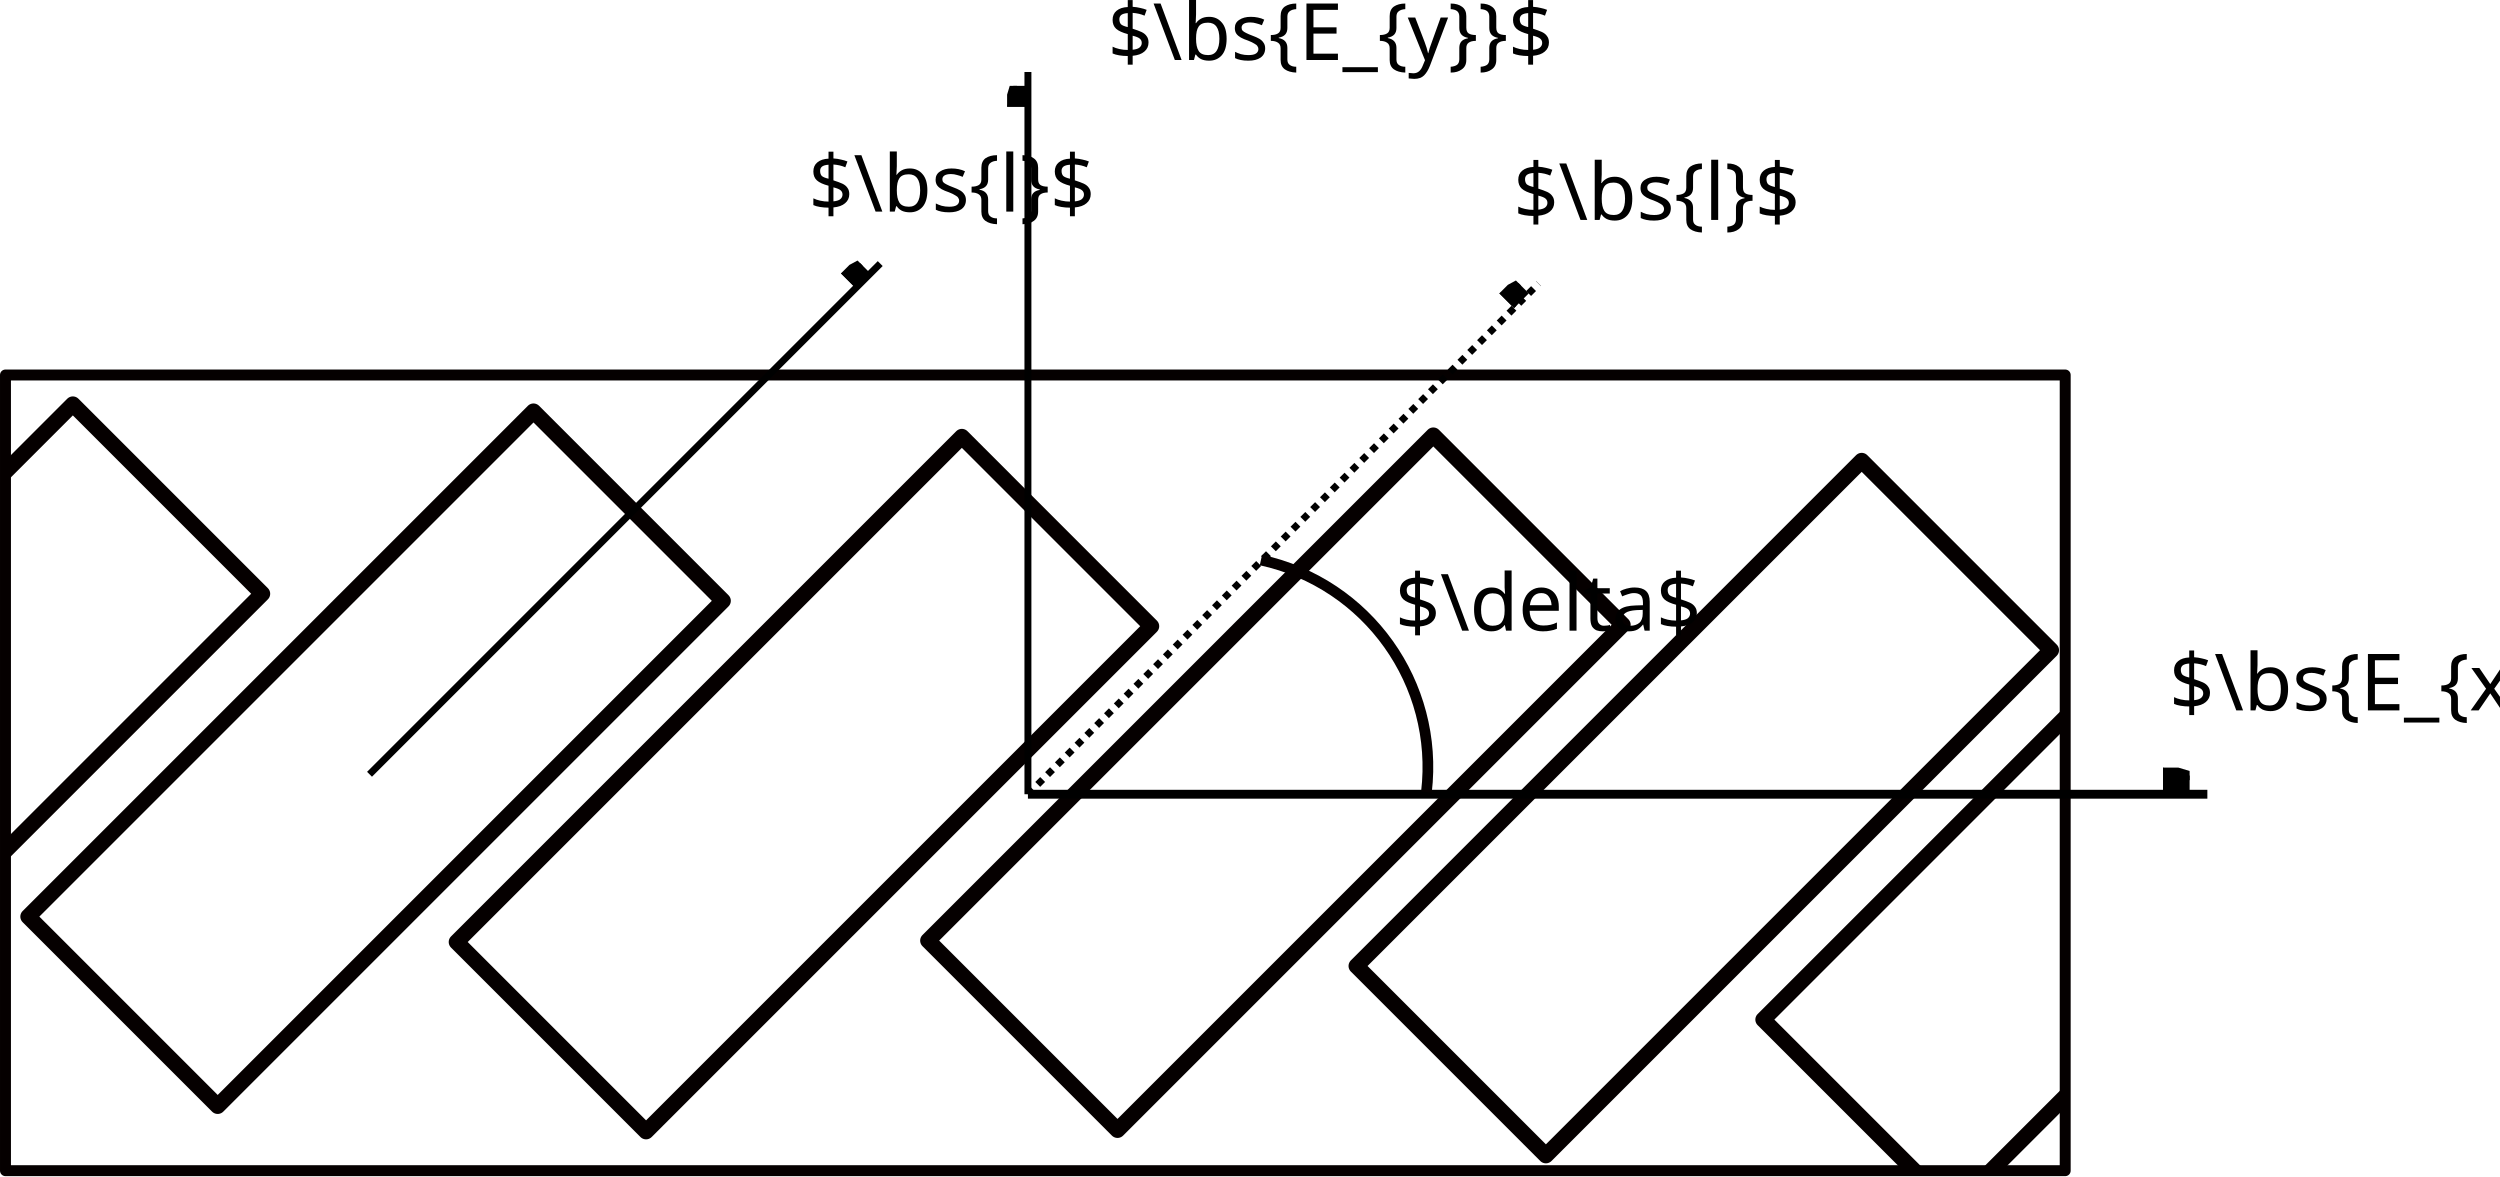
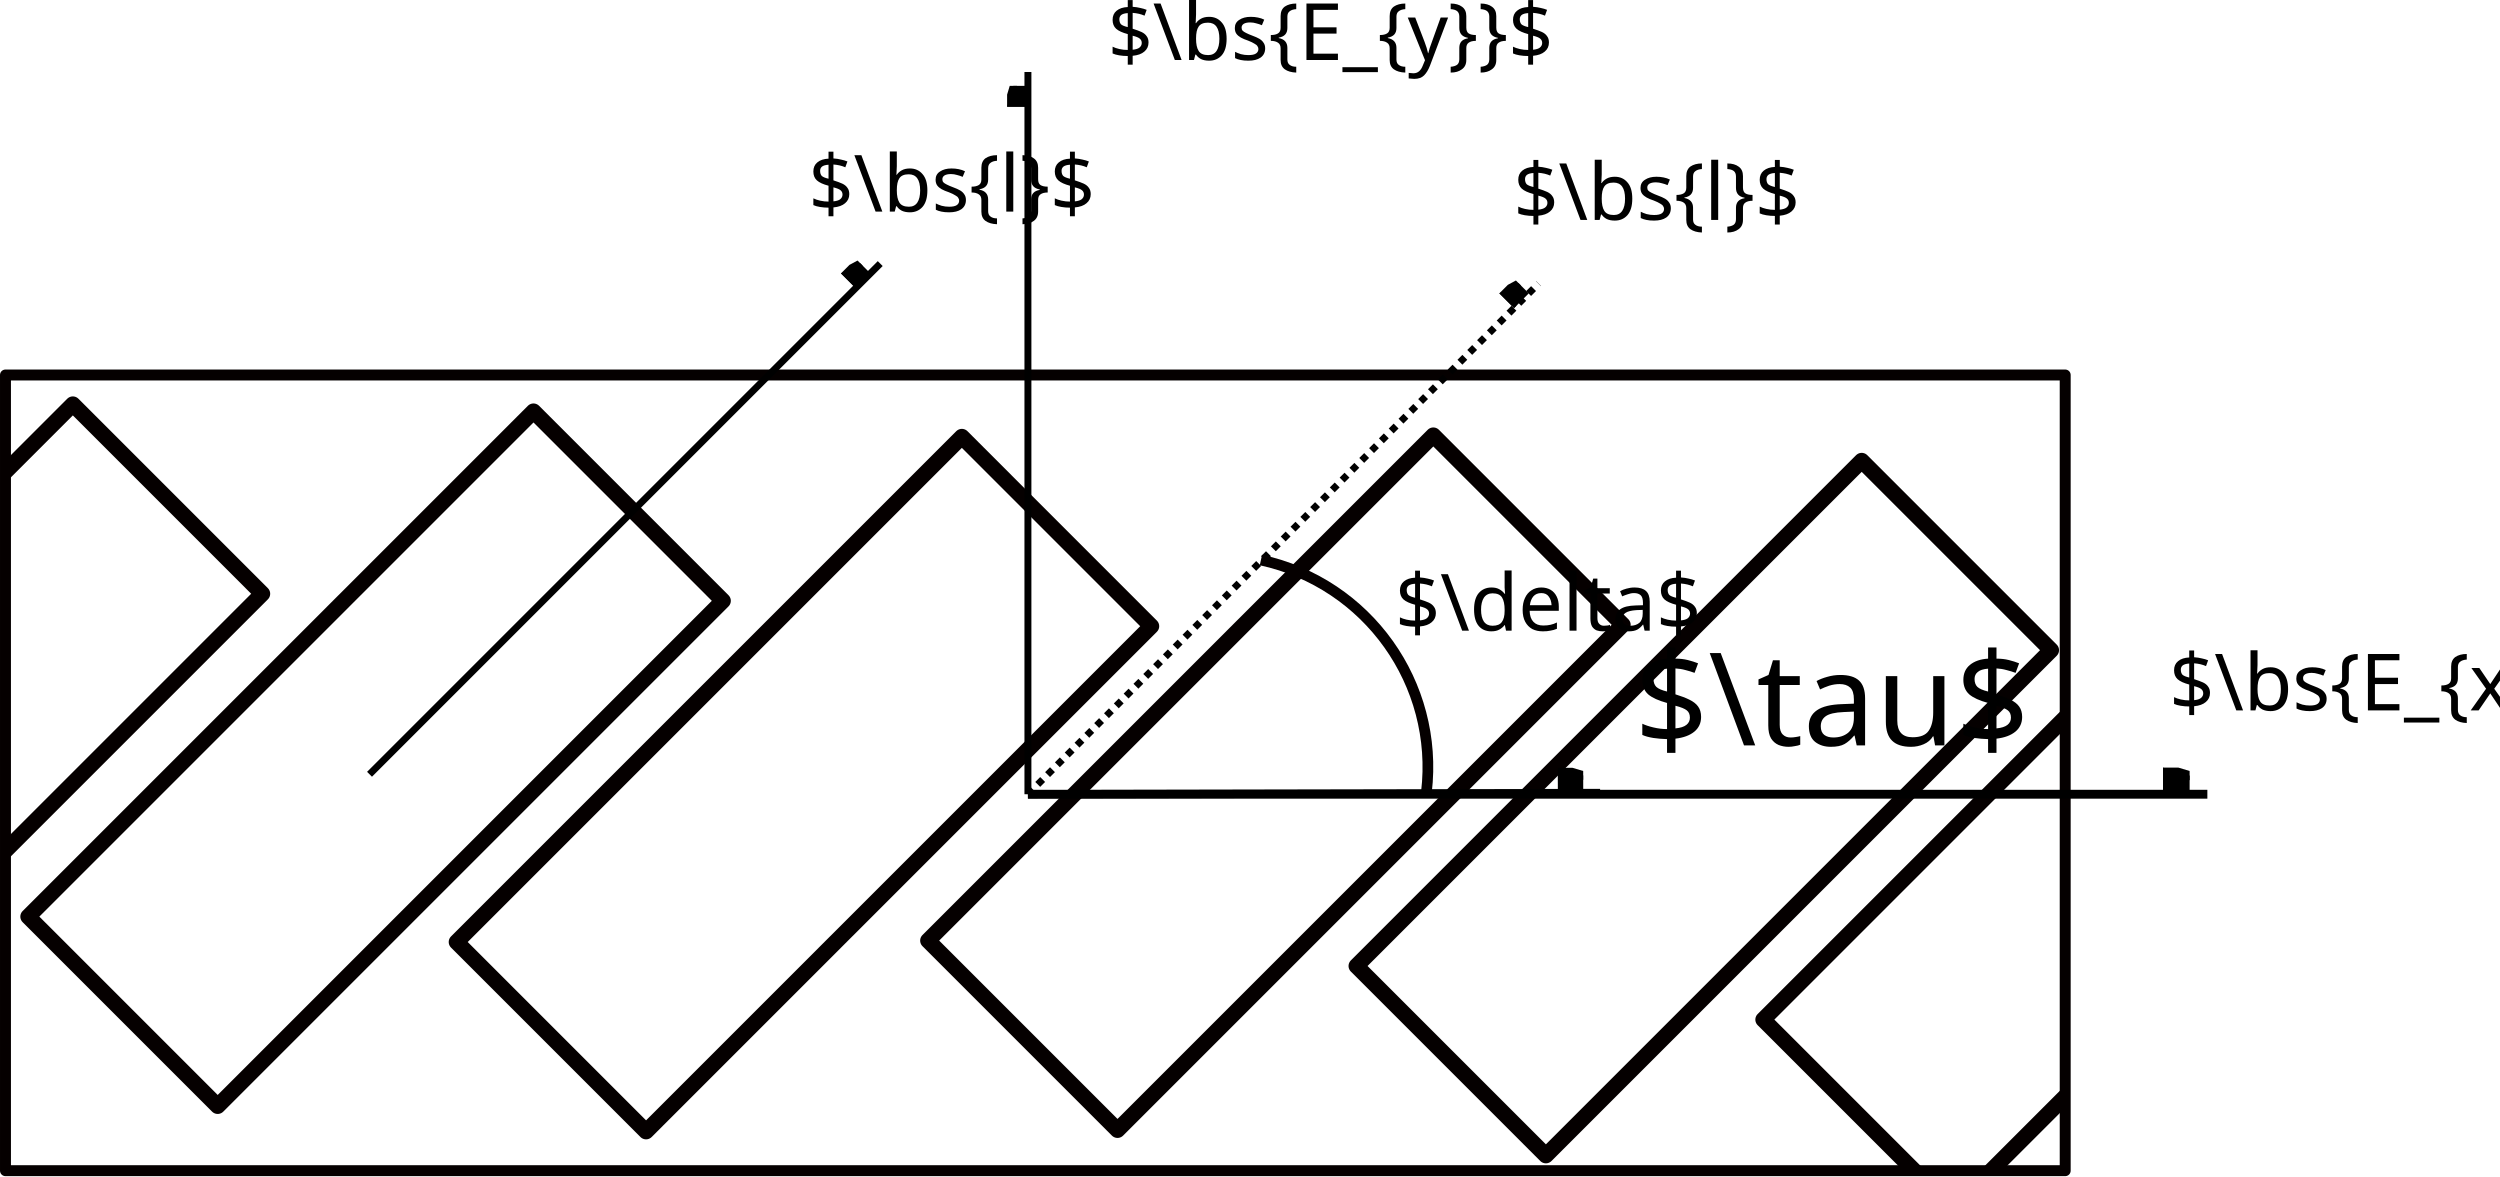
<svg xmlns="http://www.w3.org/2000/svg" width="167.451mm" height="78.778mm" viewBox="0 0 167.451 78.778" version="1.1" id="svg8559">
  <defs id="defs8553">
+     <marker id="marker6215" refX="5" refY="3" orient="auto-start-reverse">
+       <path style="fill:context-stroke;stroke:#000000;stroke-opacity:1" d="M 10,3 0,6 V 0 Z" id="path6213" />
+     </marker>
    <marker orient="auto-start-reverse" refY="3" refX="5" id="ExperimentalArrow">
      <path id="path1108" d="M 10,3 0,6 V 0 Z" style="fill:context-stroke;stroke:#000000;stroke-opacity:1" />
    </marker>
    <clipPath clipPathUnits="userSpaceOnUse" id="clipPath9263">
      <rect style="opacity:1;fill:#ff0000;stroke:#050000;stroke-width:0.733;stroke-linejoin:round;stroke-miterlimit:4;stroke-dasharray:none;stroke-dashoffset:0;stroke-opacity:1" id="rect9265" width="137.961" height="53.295" x="36.286" y="50.56" transform="rotate(-45)" />
    </clipPath>
    <clipPath clipPathUnits="userSpaceOnUse" id="clipPath9267">
      <rect style="opacity:1;fill:#ff0000;stroke:#050000;stroke-width:0.733;stroke-linejoin:round;stroke-miterlimit:4;stroke-dasharray:none;stroke-dashoffset:0;stroke-opacity:1" id="rect9269" width="137.961" height="53.295" x="36.286" y="50.56" transform="rotate(-45)" />
    </clipPath>
    <marker orient="auto-start-reverse" refY="3" refX="5" id="ExperimentalArrow-8">
      <path id="path1108-2" d="M 10,3 0,6 V 0 Z" style="fill:context-stroke;stroke:#000000;stroke-opacity:1" />
    </marker>
    <marker orient="auto-start-reverse" refY="3" refX="5" id="ExperimentalArrow-4">
      <path id="path1108-7" d="M 10,3 0,6 V 0 Z" style="fill:context-stroke;stroke:#000000;stroke-opacity:1" />
    </marker>
    <marker orient="auto-start-reverse" refY="3" refX="5" id="ExperimentalArrow-4-9">
      <path id="path1108-7-3" d="M 10,3 0,6 V 0 Z" style="fill:context-stroke;stroke:#000000;stroke-opacity:1" />
    </marker>
  </defs>
  <g id="layer1" transform="translate(-35.91921,-25.44278)">
    <rect style="opacity:1;fill:none;stroke:#050000;stroke-width:1.055;stroke-linejoin:round;stroke-miterlimit:4;stroke-dasharray:none;stroke-dashoffset:0;stroke-opacity:1" id="rect9112" width="17.948" height="47.862" x="88.138" y="-13.193" ry="0" transform="rotate(45)" />
    <rect style="opacity:1;fill:none;stroke:#050000;stroke-width:1.055;stroke-linejoin:round;stroke-miterlimit:4;stroke-dasharray:none;stroke-dashoffset:0;stroke-opacity:1" id="rect9112-5" width="17.948" height="47.862" x="109.63" y="-32.279" ry="0" transform="rotate(45)" />
    <rect style="opacity:1;fill:none;stroke:#050000;stroke-width:1.055;stroke-linejoin:round;stroke-miterlimit:4;stroke-dasharray:none;stroke-dashoffset:0;stroke-opacity:1" id="rect9112-7" width="17.948" height="47.862" x="131.892" y="-54.675" ry="0" transform="rotate(45)" />
    <rect style="opacity:1;fill:none;stroke:#050000;stroke-width:1.055;stroke-linejoin:round;stroke-miterlimit:4;stroke-dasharray:none;stroke-dashoffset:0;stroke-opacity:1" id="rect9112-5-3" width="17.948" height="47.862" x="153.384" y="-73.761" ry="0" transform="rotate(45)" />
    <rect style="opacity:1;fill:none;stroke:#050000;stroke-width:1.055;stroke-linejoin:round;stroke-miterlimit:4;stroke-dasharray:none;stroke-dashoffset:0;stroke-opacity:1" id="rect9112-3" width="17.948" height="47.862" x="175.19" y="-90.489" ry="0" transform="rotate(45)" clip-path="url(#clipPath9267)" />
    <rect style="opacity:1;fill:none;stroke:#050000;stroke-width:1.055;stroke-linejoin:round;stroke-miterlimit:4;stroke-dasharray:none;stroke-dashoffset:0;stroke-opacity:1" id="rect9112-5-5" width="17.948" height="47.862" x="65.987" y="8.29" ry="0" transform="rotate(45)" clip-path="url(#clipPath9263)" />
    <rect style="opacity:1;fill:none;stroke:#050000;stroke-width:0.733;stroke-linejoin:round;stroke-miterlimit:4;stroke-dasharray:none;stroke-dashoffset:0;stroke-opacity:1" id="rect9108" width="137.961" height="53.295" x="36.286" y="50.56" />
    <path style="fill:none;stroke:#000000;stroke-width:0.465;stroke-linecap:butt;stroke-linejoin:miter;stroke-miterlimit:4;stroke-dasharray:none;stroke-opacity:1;marker-end:url(#ExperimentalArrow)" d="M 104.77,78.641 V 30.265" id="path9273" />
    <path style="fill:none;stroke:#000000;stroke-width:0.594;stroke-linecap:butt;stroke-linejoin:miter;stroke-miterlimit:4;stroke-dasharray:none;stroke-opacity:1;marker-end:url(#ExperimentalArrow-8)" d="m 104.77,78.641 h 78.999" id="path9273-1" />
    <path style="fill:none;stroke:#000000;stroke-width:0.465;stroke-linecap:butt;stroke-linejoin:miter;stroke-miterlimit:4;stroke-dasharray:none;stroke-opacity:1;marker-end:url(#ExperimentalArrow-4)" d="M 60.67,77.304 94.877,43.098" id="path9273-8" />
    <path style="fill:none;stroke:#000000;stroke-width:0.465;stroke-linecap:butt;stroke-linejoin:miter;stroke-miterlimit:4;stroke-dasharray:0.465, 0.465;stroke-dashoffset:0;stroke-opacity:1;marker-end:url(#ExperimentalArrow-4-9)" d="M 104.77,78.641 138.976,44.434" id="path9273-8-4" />
    <text xml:space="preserve" style="font-style:normal;font-weight:normal;font-size:5.292px;line-height:1.25;font-family:sans-serif;letter-spacing:0px;word-spacing:0px;fill:#000000;fill-opacity:1;stroke:none;stroke-width:0.265" x="181.209" y="73.028" id="text12612">
      <tspan id="tspan12610" x="181.209" y="73.028" style="stroke-width:0.265">$\bs{E_{x}}$</tspan>
    </text>
    <text xml:space="preserve" style="font-style:normal;font-weight:normal;font-size:5.292px;line-height:1.25;font-family:sans-serif;letter-spacing:0px;word-spacing:0px;fill:#000000;fill-opacity:1;stroke:none;stroke-width:0.265" x="110.115" y="29.463" id="text12616">
      <tspan id="tspan12614" x="110.115" y="29.463" style="stroke-width:0.265">$\bs{E_{y}}$</tspan>
    </text>
    <text xml:space="preserve" style="font-style:normal;font-weight:normal;font-size:5.292px;line-height:1.25;font-family:sans-serif;letter-spacing:0px;word-spacing:0px;fill:#000000;fill-opacity:1;stroke:none;stroke-width:0.265" x="90.07" y="39.619" id="text12620">
      <tspan id="tspan12618" x="90.07" y="39.619" style="stroke-width:0.265">$\bs{l}$</tspan>
    </text>
    <text xml:space="preserve" style="font-style:normal;font-weight:normal;font-size:5.292px;line-height:1.25;font-family:sans-serif;letter-spacing:0px;word-spacing:0px;fill:#000000;fill-opacity:1;stroke:none;stroke-width:0.265" x="137.284" y="40.172" id="text12620-6">
      <tspan id="tspan12618-3" x="137.284" y="40.172" style="stroke-width:0.265">$\bs{l}$</tspan>
    </text>
    <path style="opacity:1;fill:none;stroke:#050000;stroke-width:0.717;stroke-linejoin:round;stroke-miterlimit:4;stroke-dasharray:none;stroke-dashoffset:0;stroke-opacity:1" id="path12640" d="M 120.376,62.954 A 14.198,14.198 0 0 1 131.462,78.496" />
    <text xml:space="preserve" style="font-style:normal;font-weight:normal;font-size:5.292px;line-height:1.25;font-family:sans-serif;letter-spacing:0px;word-spacing:0px;fill:#000000;fill-opacity:1;stroke:none;stroke-width:0.265" x="129.358" y="67.683" id="text12646">
      <tspan id="tspan12644" x="129.358" y="67.683" style="stroke-width:0.265">$\delta$</tspan>
    </text>
+     <path style="fill:none;stroke:#000000;stroke-width:0.565;stroke-linecap:butt;stroke-linejoin:miter;stroke-opacity:1;stroke-miterlimit:4;stroke-dasharray:none;marker-end:url(#marker6215)" d="m 104.77,78.641 38.325,-0.078" id="path1671" />
+     <text xml:space="preserve" style="font-style:normal;font-weight:normal;font-size:8.657px;line-height:1.25;font-family:sans-serif;letter-spacing:0px;word-spacing:0px;fill:#000000;fill-opacity:1;stroke:none;stroke-width:0.216" x="145.392" y="75.371" id="text6279">
+       <tspan id="tspan6277" x="145.392" y="75.371" style="stroke-width:0.216">$\tau$</tspan>
+     </text>
  </g>
</svg>
